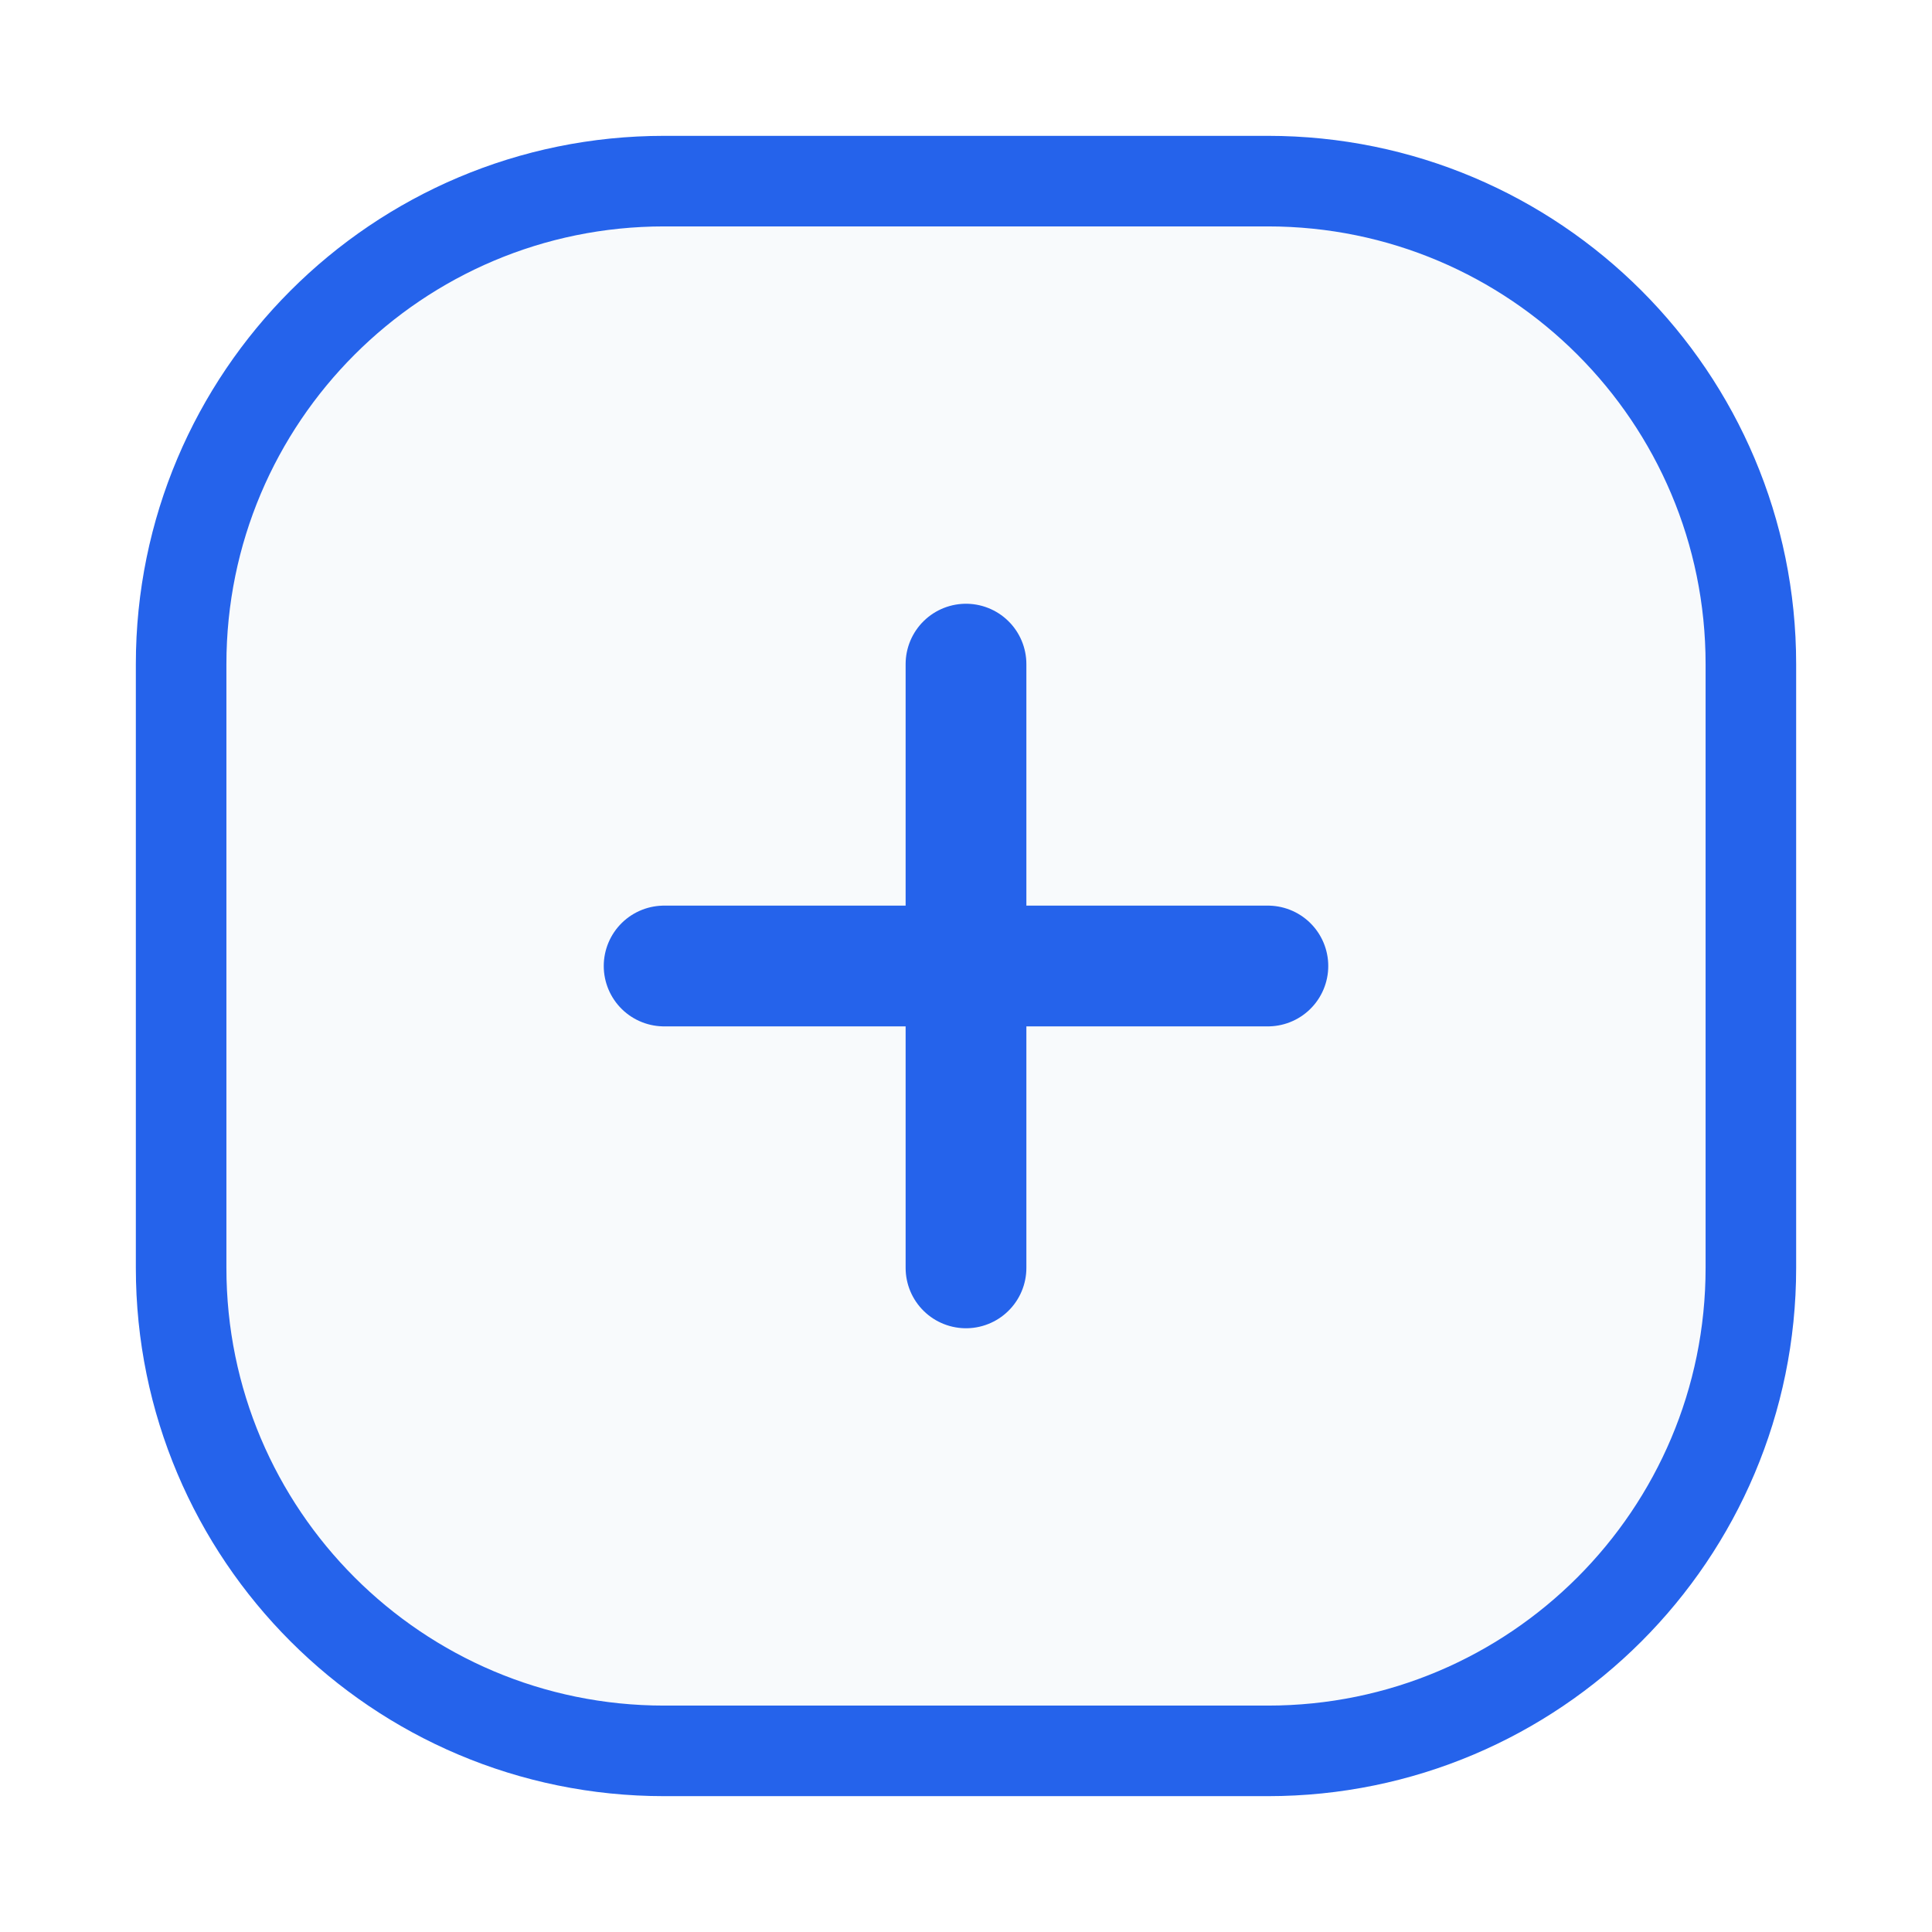
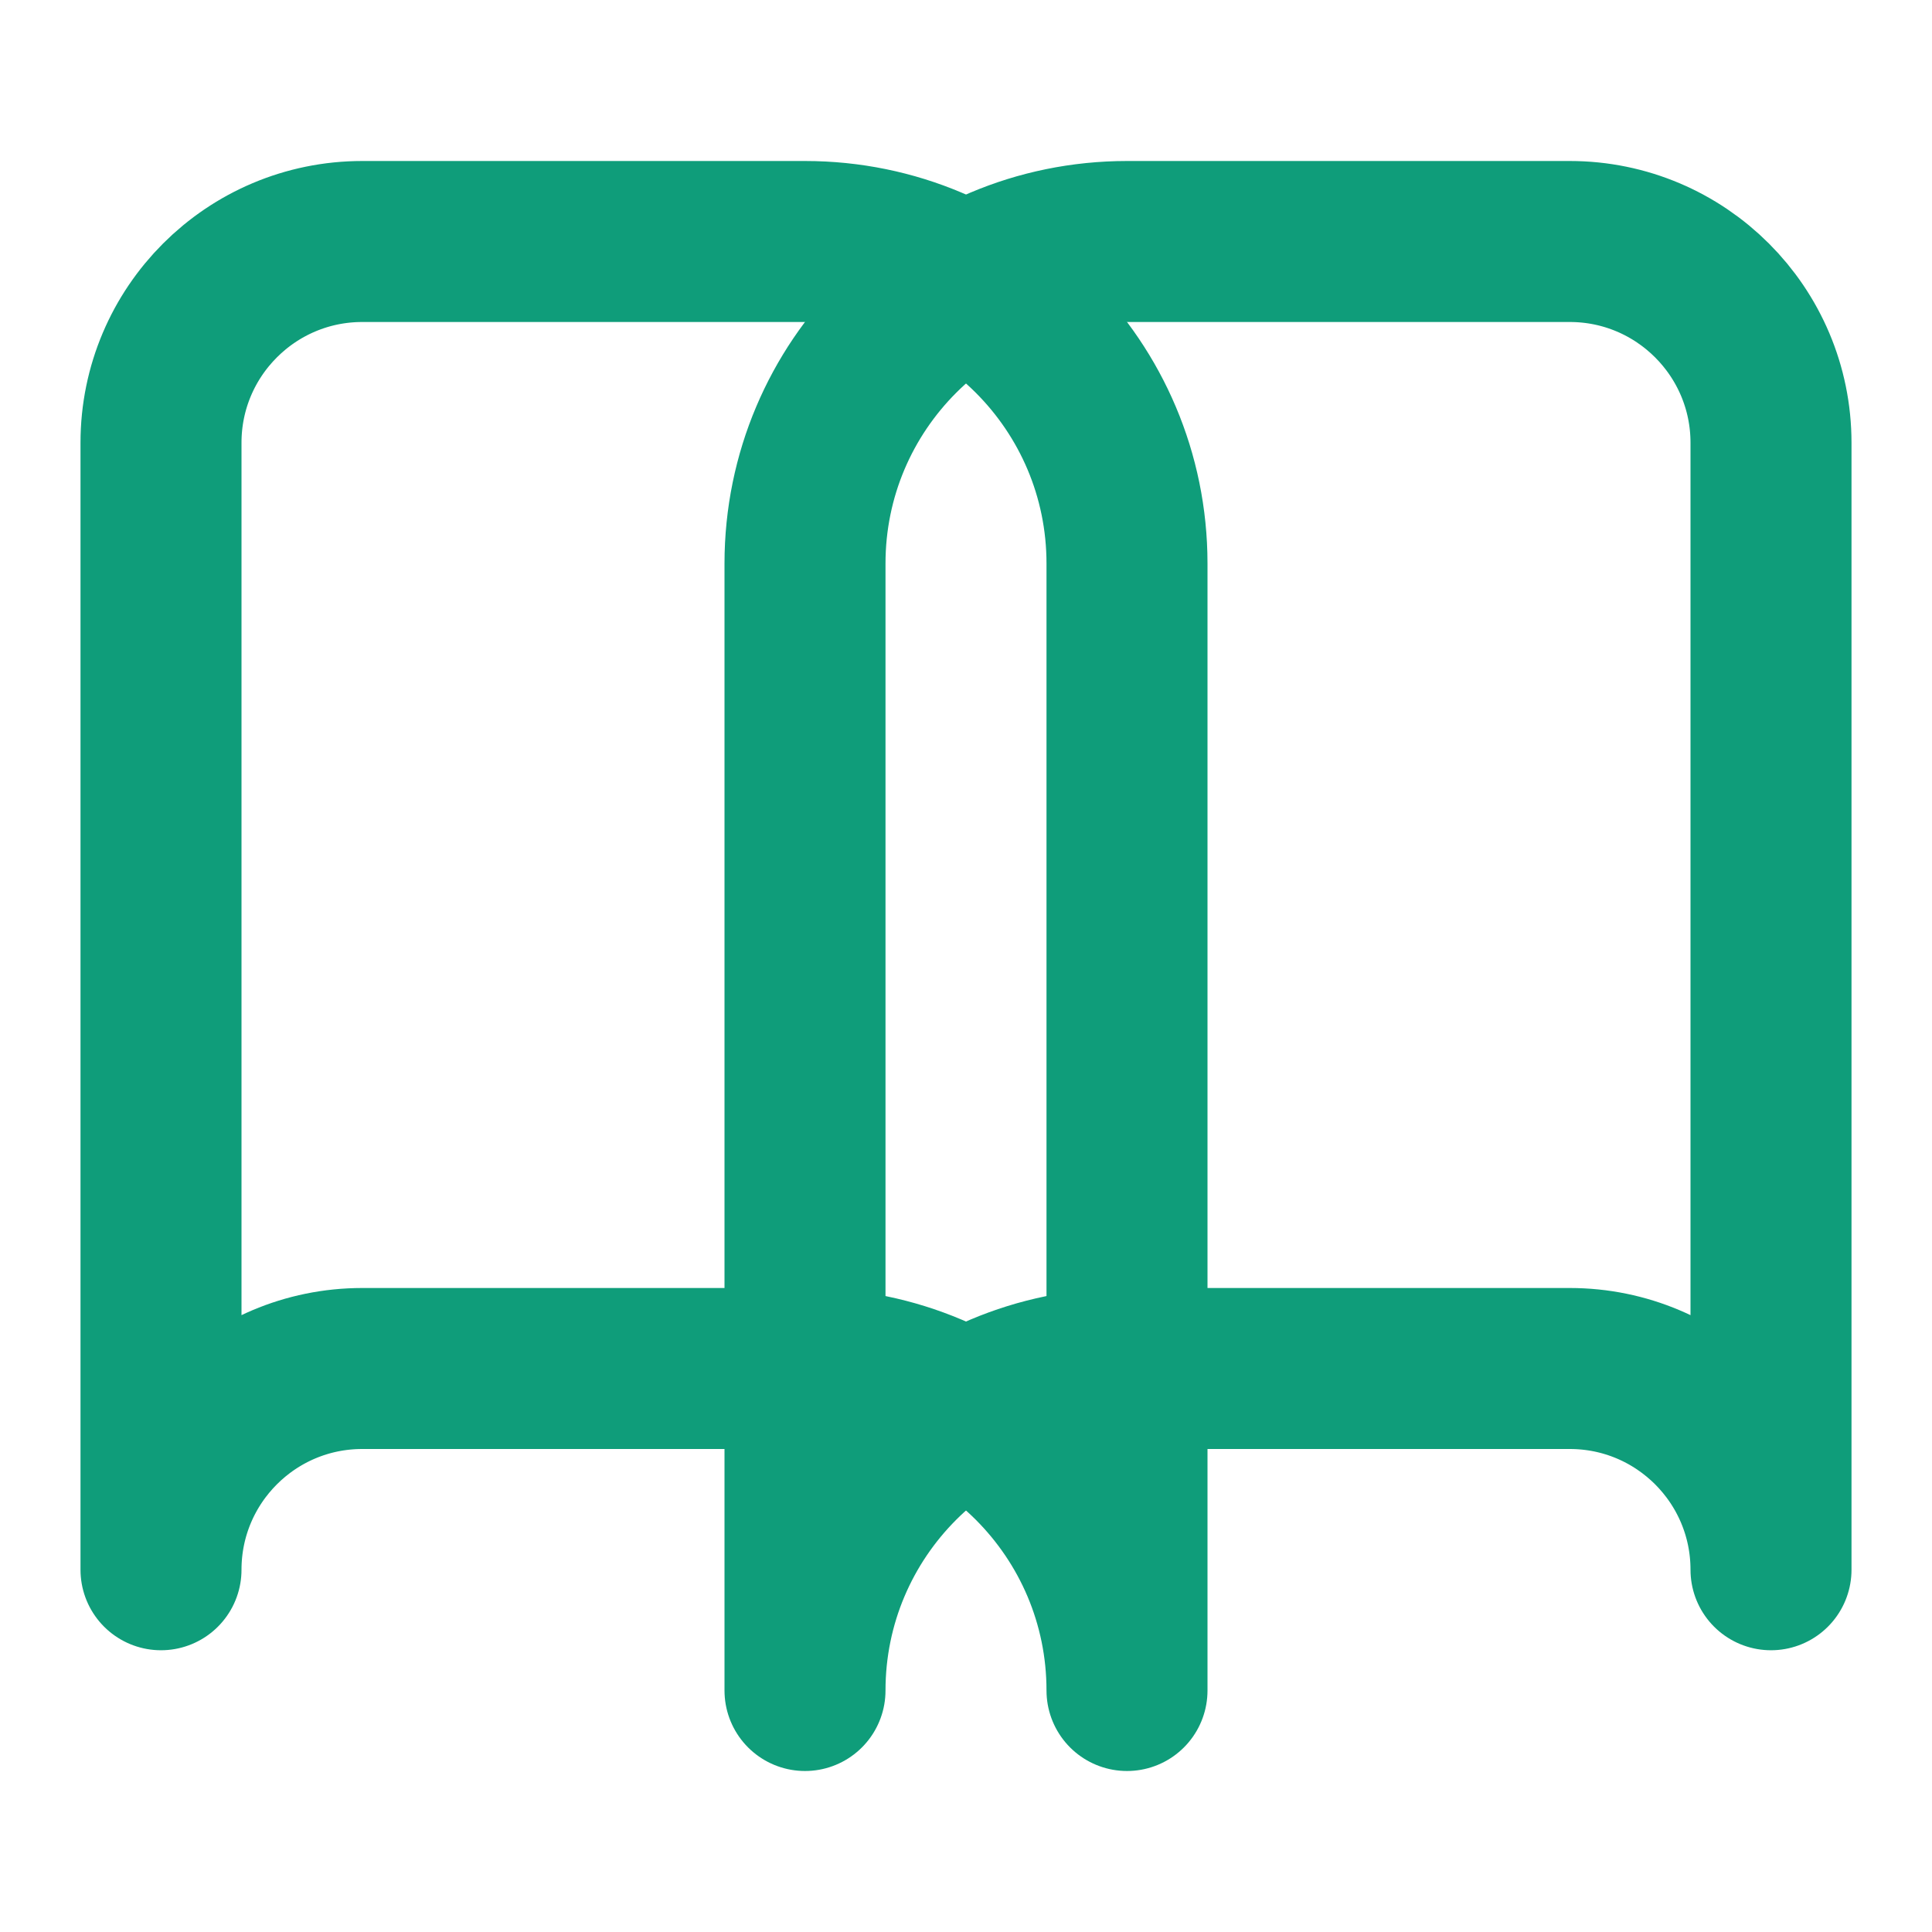
- <svg xmlns="http://www.w3.org/2000/svg" width="64" height="64" viewBox="0 0 64 64" fill="none">
-   <rect x="6" y="6" width="52" height="52" rx="16" fill="#F8FAFC" stroke="#2563EB" stroke-width="3" />
-   <path d="M22 32h20M32 22v20" stroke="#2563EB" stroke-width="4" stroke-linecap="round" />
+ <svg xmlns="http://www.w3.org/2000/svg" width="24" height="24" viewBox="0 0 24 24" fill="none" stroke="#0F9D7A" stroke-width="2" stroke-linecap="round" stroke-linejoin="round">
+   <path d="M2 5.5C2 4.12 3.12 3 4.5 3H10a4 4 0 0 1 4 4v14a4 4 0 0 0-4-4H4.5A2.5 2.5 0 0 0 2 19.5z" />
+   <path d="M22 5.5C22 4.12 20.88 3 19.5 3H14a4 4 0 0 0-4 4v14a4 4 0 0 1 4-4h5.5A2.5 2.5 0 0 1 22 19.5z" />
</svg>
